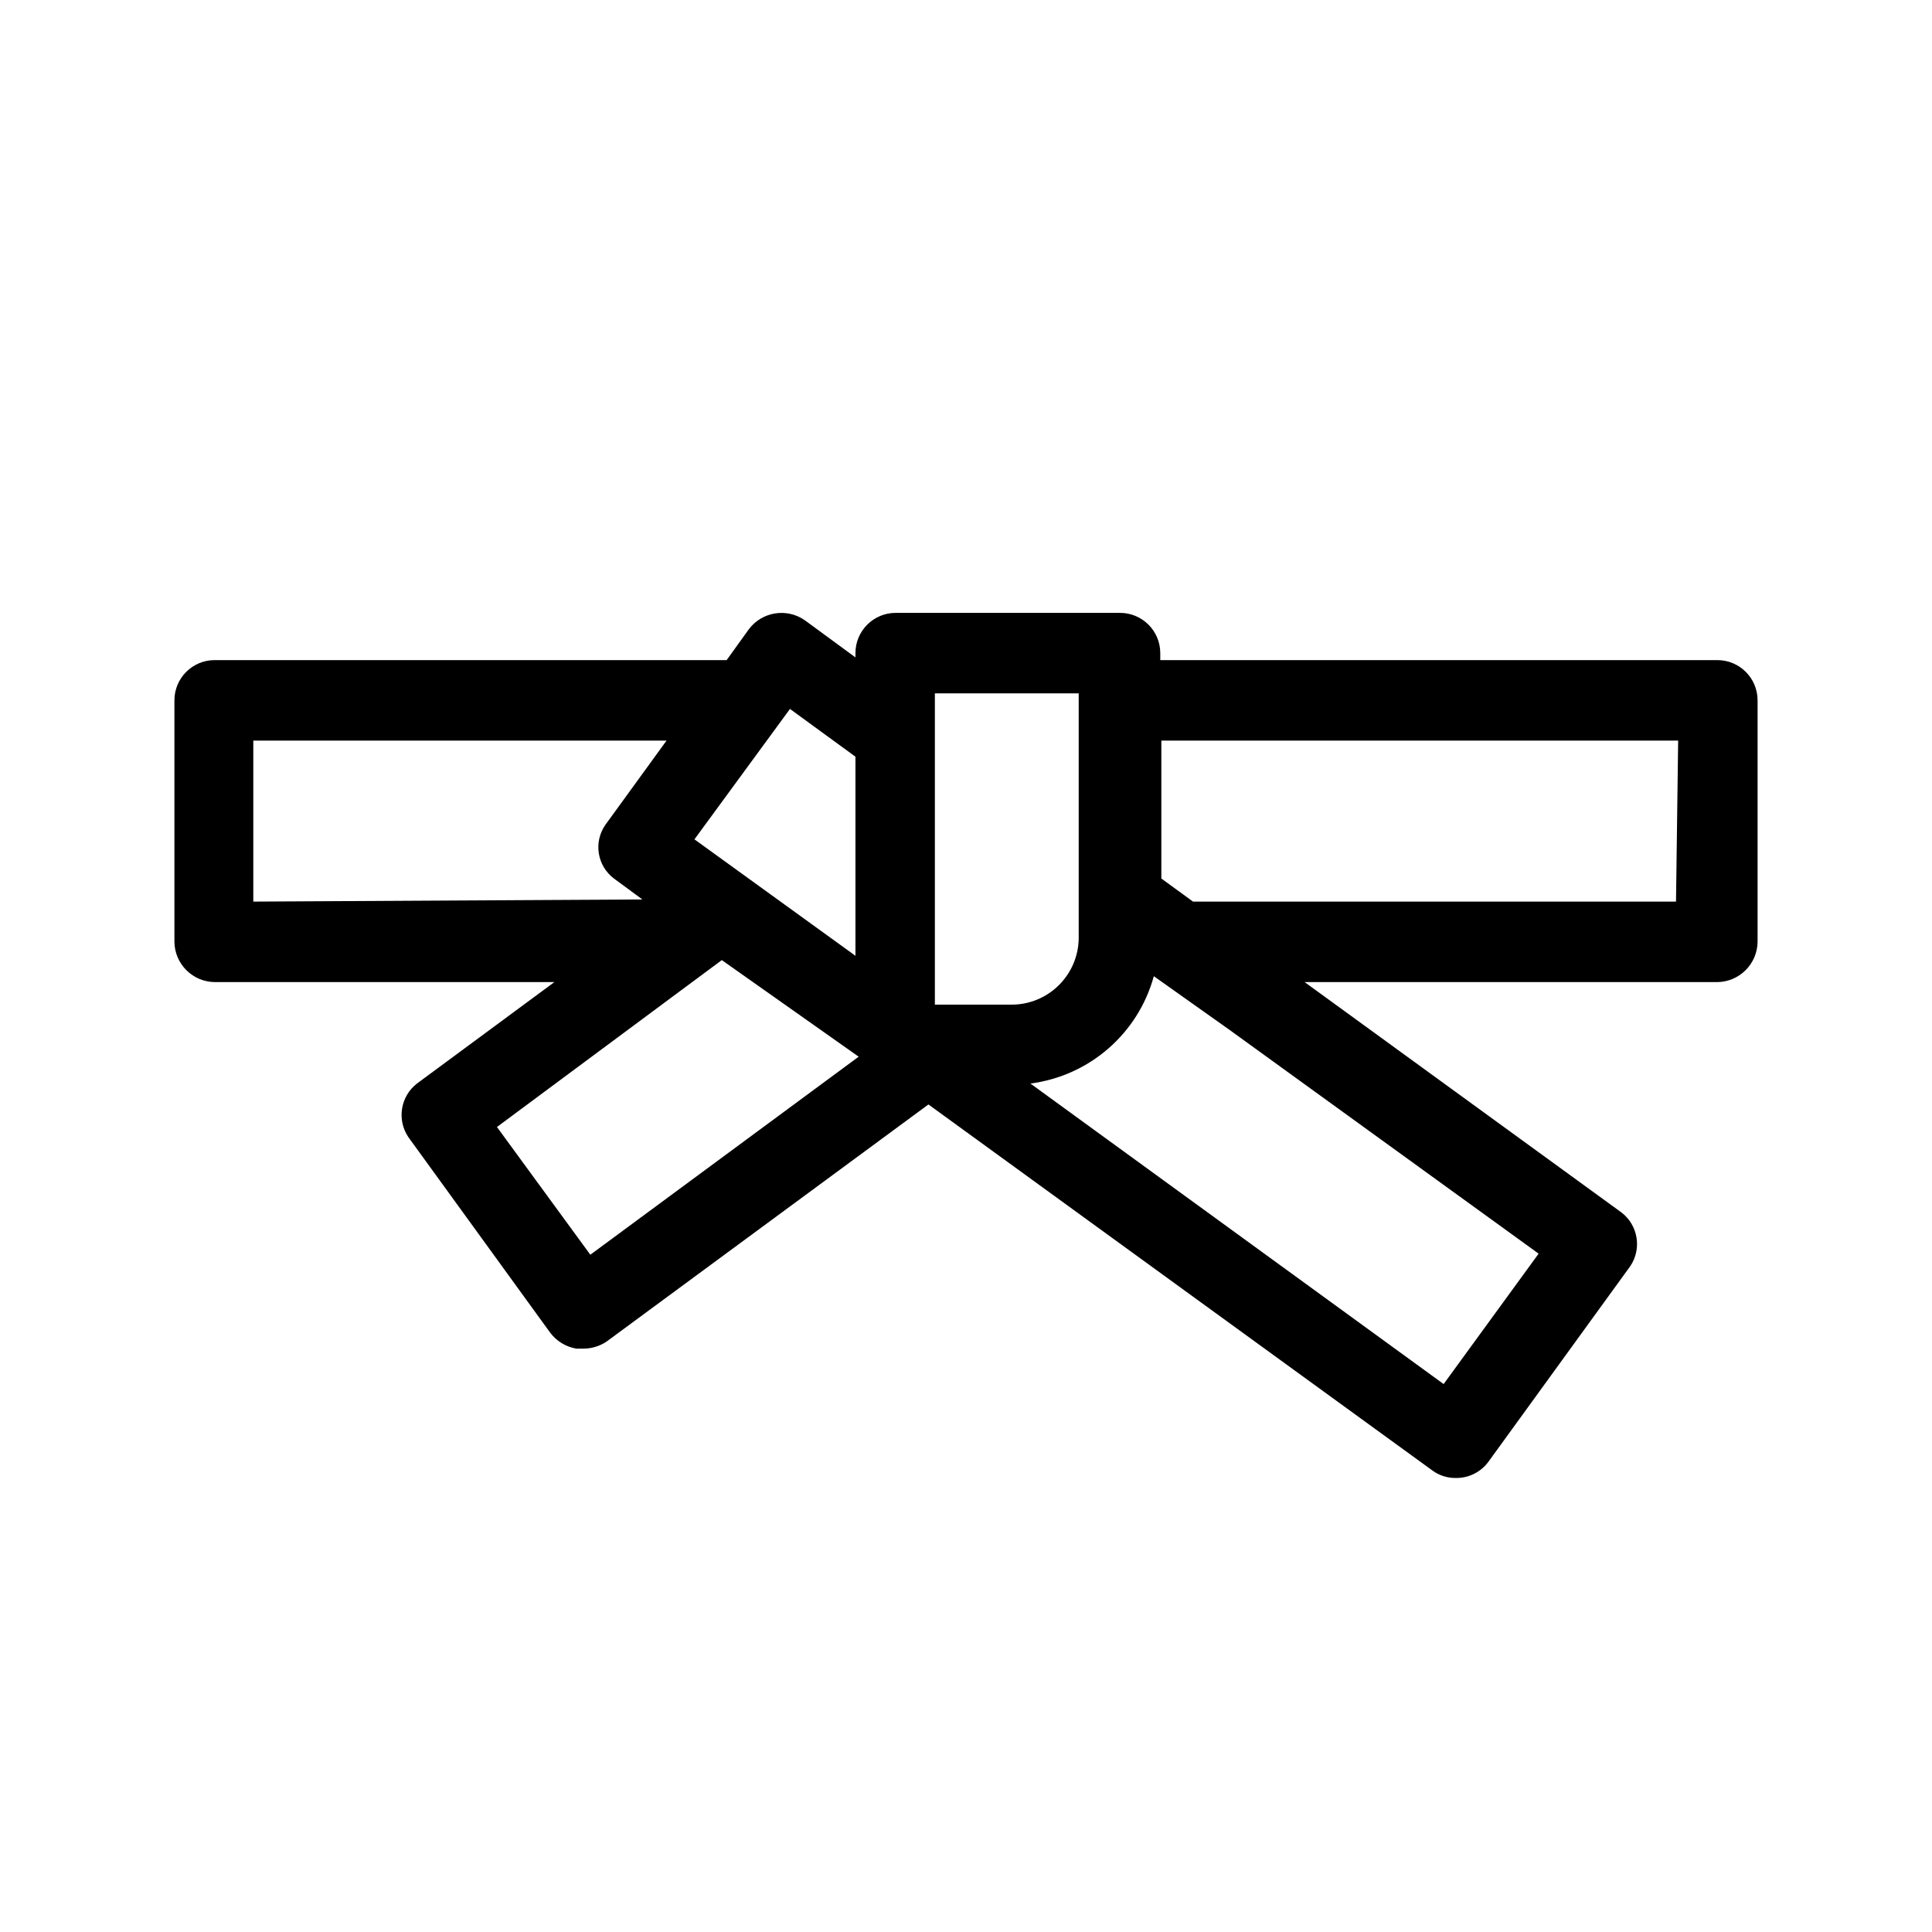
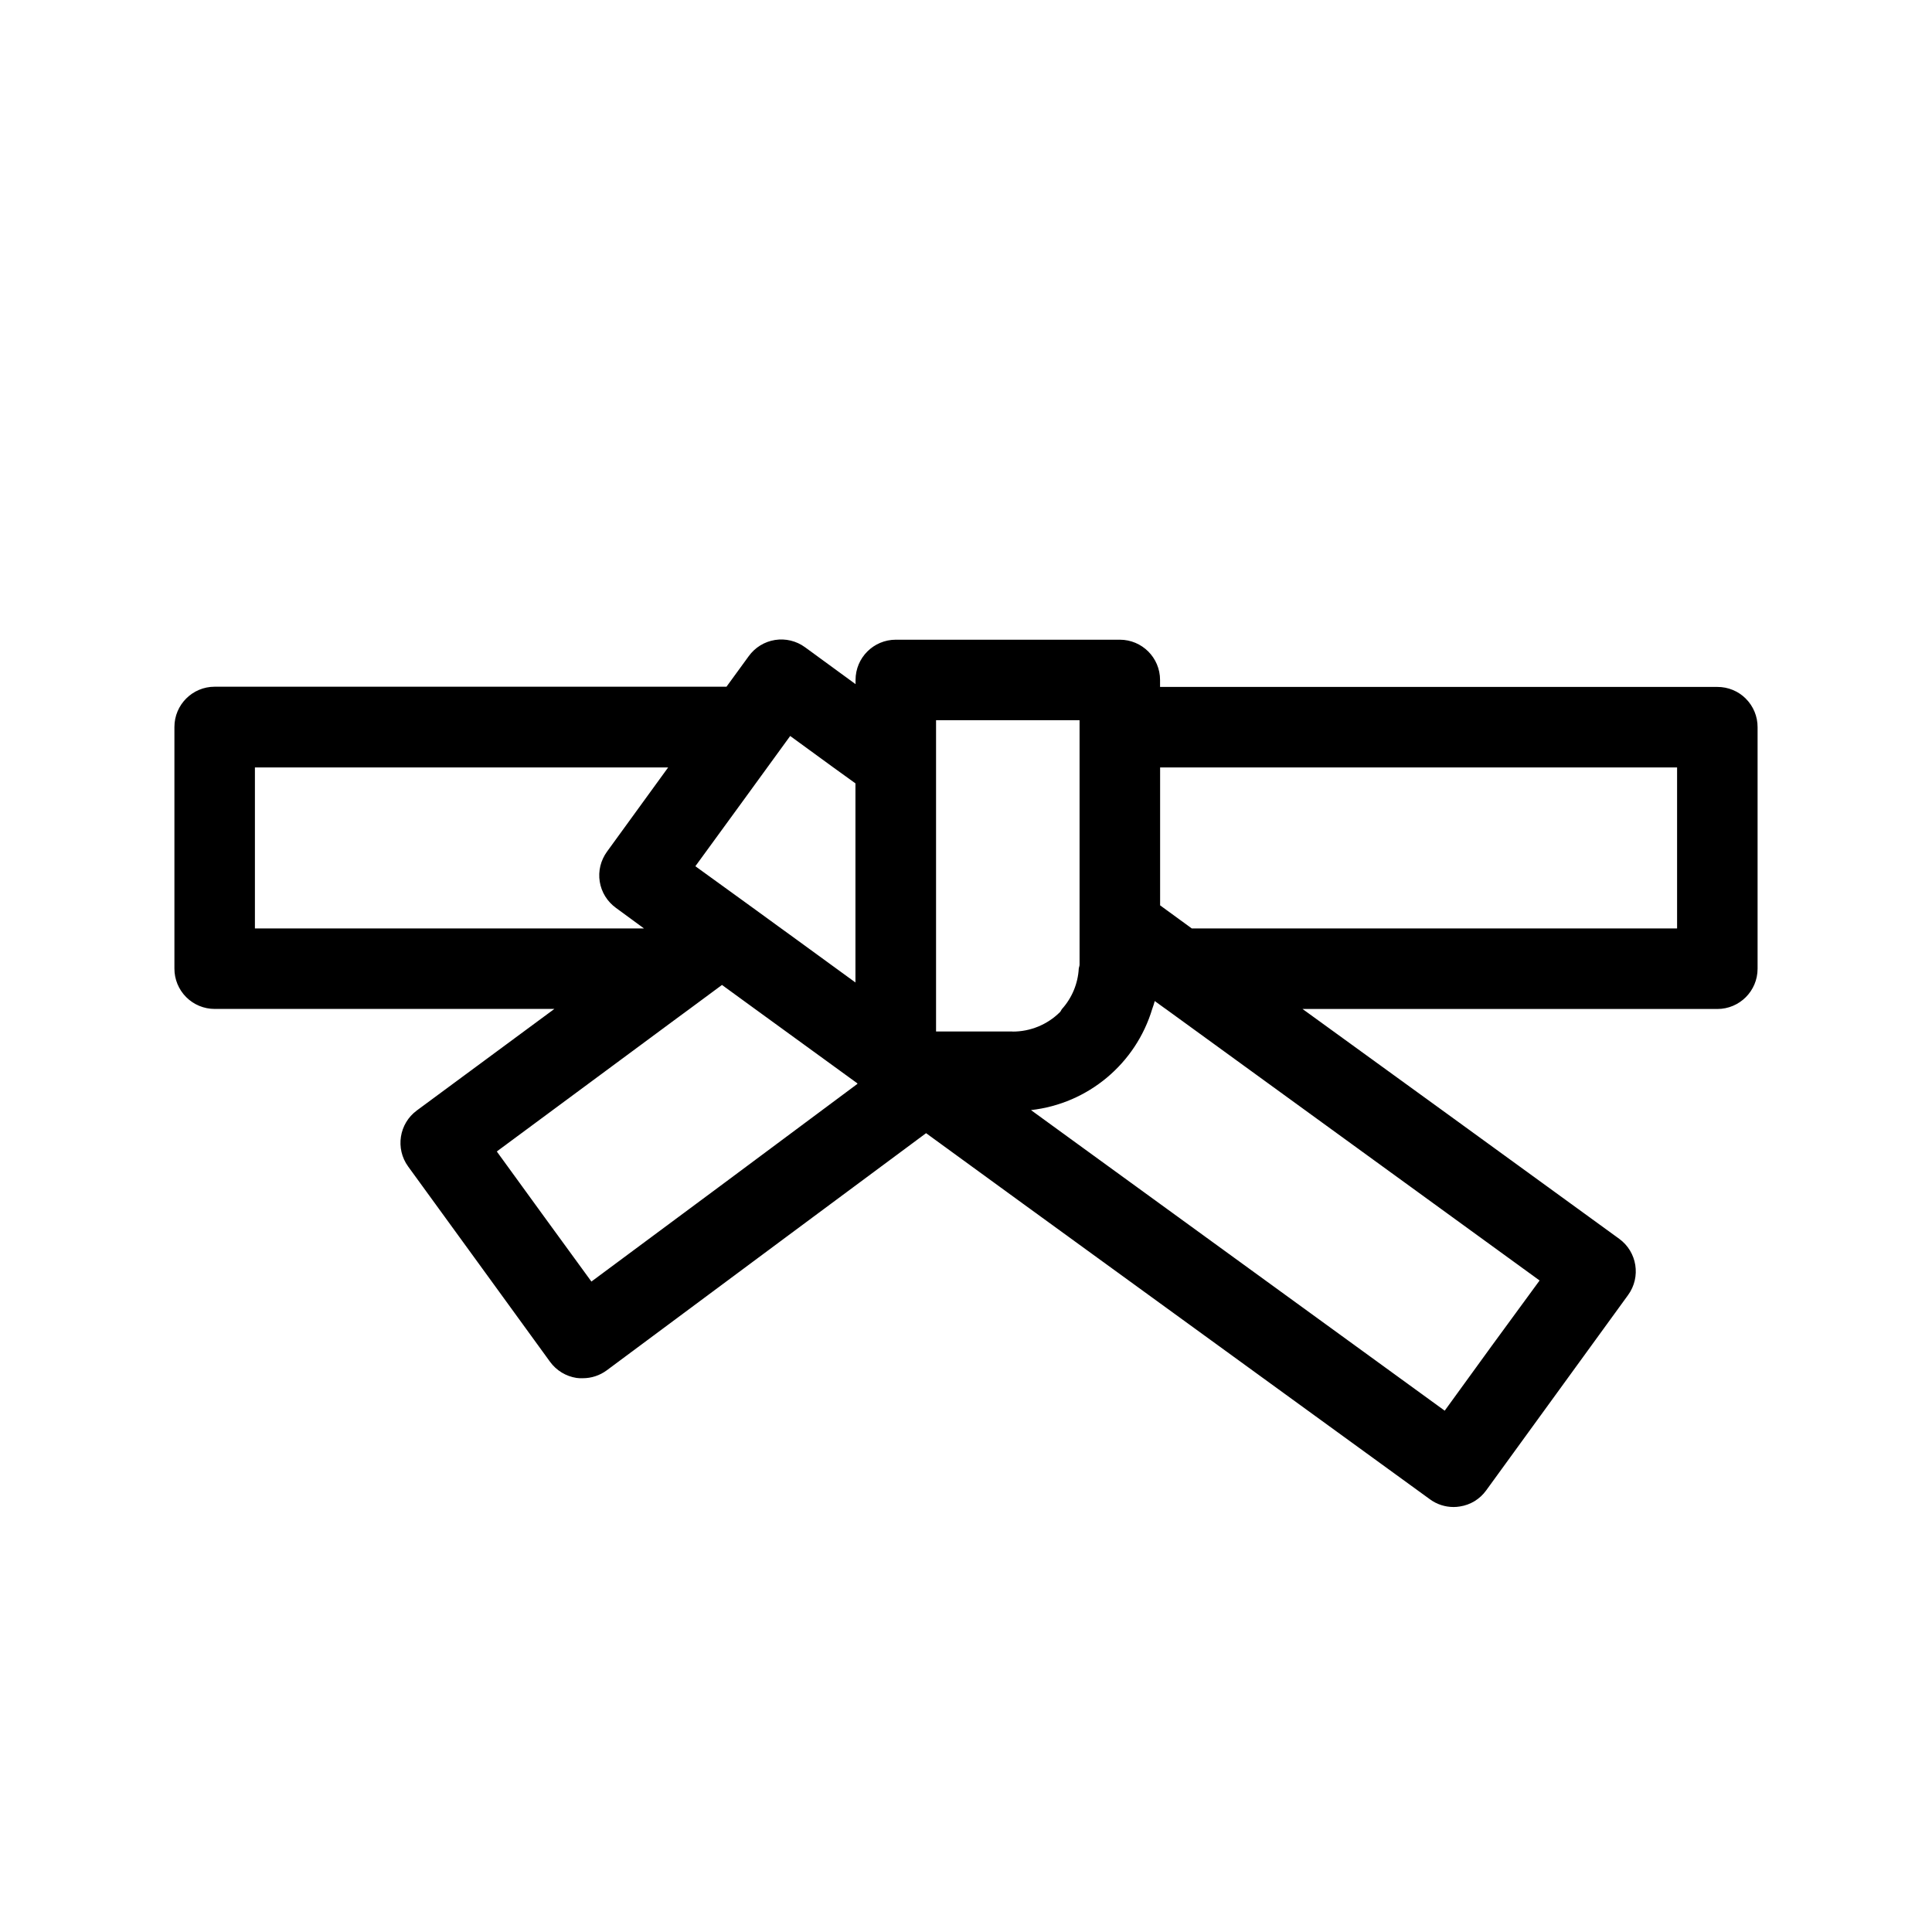
- <svg xmlns="http://www.w3.org/2000/svg" data-name="belt" viewBox="0 0 36 36">
-   <path d="M32 12.3H21.62v-.13a.75.75 0 0 0-.75-.75h-4.18a.75.75 0 0 0-.75.75v.08l-.94-.69a.76.76 0 0 0-1.05.17l-.41.57H4a.75.75 0 0 0-.75.75v4.5a.76.76 0 0 0 .75.75h6.33l-2.56 1.89a.74.74 0 0 0-.16 1l2.64 3.64a.77.77 0 0 0 .49.3h.12a.78.78 0 0 0 .44-.13l6-4.42 9.39 6.82a.72.72 0 0 0 .44.14.74.74 0 0 0 .61-.31l2.64-3.64a.74.74 0 0 0-.17-1l-5.9-4.29H32a.76.76 0 0 0 .75-.75v-4.5a.75.75 0 0 0-.75-.75zm-17.28.91l1.22.89v3.71l-3-2.17zm-10 3.59v-3h7.7l-1.14 1.57a.73.73 0 0 0 .16 1l.53.39zM11 23.38L9.26 21l4.19-3.11 2.55 1.8zm6.42-4.66v-5.8h2.68v4.55a1.25 1.25 0 0 1-1.25 1.25zm11.25 4.64l-1.77 2.43-7.7-5.6a2.75 2.75 0 0 0 2.3-2l1.41 1zm2.56-6.56h-9l-.59-.43V13.8h9.63z" />
+ <svg xmlns="http://www.w3.org/2000/svg" data-name="Layer 1" viewBox="0 0 36 36">
+   <path d="M32.53 13.017A.747.747 0 0 0 32 12.8H21.616v-.13a.75.75 0 0 0-.75-.75h-4.174a.75.75 0 0 0-.75.75v.078L15 12.06a.748.748 0 0 0-1.048.166l-.415.57H4a.75.75 0 0 0-.75.75v4.5A.75.75 0 0 0 4 18.8h6.33l-2.563 1.892a.75.75 0 0 0-.162 1.044l1.323 1.82 1.322 1.82a.752.752 0 0 0 .494.3.55.55 0 0 0 .057.005h.057a.742.742 0 0 0 .235-.037.756.756 0 0 0 .213-.11l3.34-2.482 2.61-1.937 1.8 1.31 7.59 5.513a.73.73 0 0 0 .21.107.75.75 0 0 0 .23.036.7.7 0 0 0 .117-.01.742.742 0 0 0 .275-.1.754.754 0 0 0 .215-.2l1.322-1.82 1.322-1.82a.75.75 0 0 0-.166-1.048l-3.18-2.31-2.72-1.972H32a.75.75 0 0 0 .75-.75v-4.5a.745.745 0 0 0-.22-.533zm-18.688 1.91l.458-.63.424-.583.8.583.416.3v3.71l-.36-.262-.865-.63-.166-.12-.47-.342-.638-.462-.484-.35zM4.75 17.3v-3h7.7l-1.14 1.57a.765.765 0 0 0-.123.265.744.744 0 0 0 .09.567.765.765 0 0 0 .2.215L12 17.3zm8.75 4.74l-2.48 1.84-.883-1.212-.88-1.212 3.343-2.473.253-.186.6-.444.61.444 1.913 1.39v.01zm5.368-2.82h-1.426v-5.8h2.674v4.555c0 .027-.013.05-.015.076a1.23 1.23 0 0 1-.312.75c-.015.018-.022.042-.038.058a1.246 1.246 0 0 1-.884.363zm9.82 4.64l-.888 1.213-.88 1.213-6.983-5.073-.726-.528a2.672 2.672 0 0 0 2.26-1.888c.017-.048.034-.095.046-.144l.185.134.015.01zm2.562-8.06v1.5h-9.043l-.59-.43V14.3h9.633z" />
</svg>
